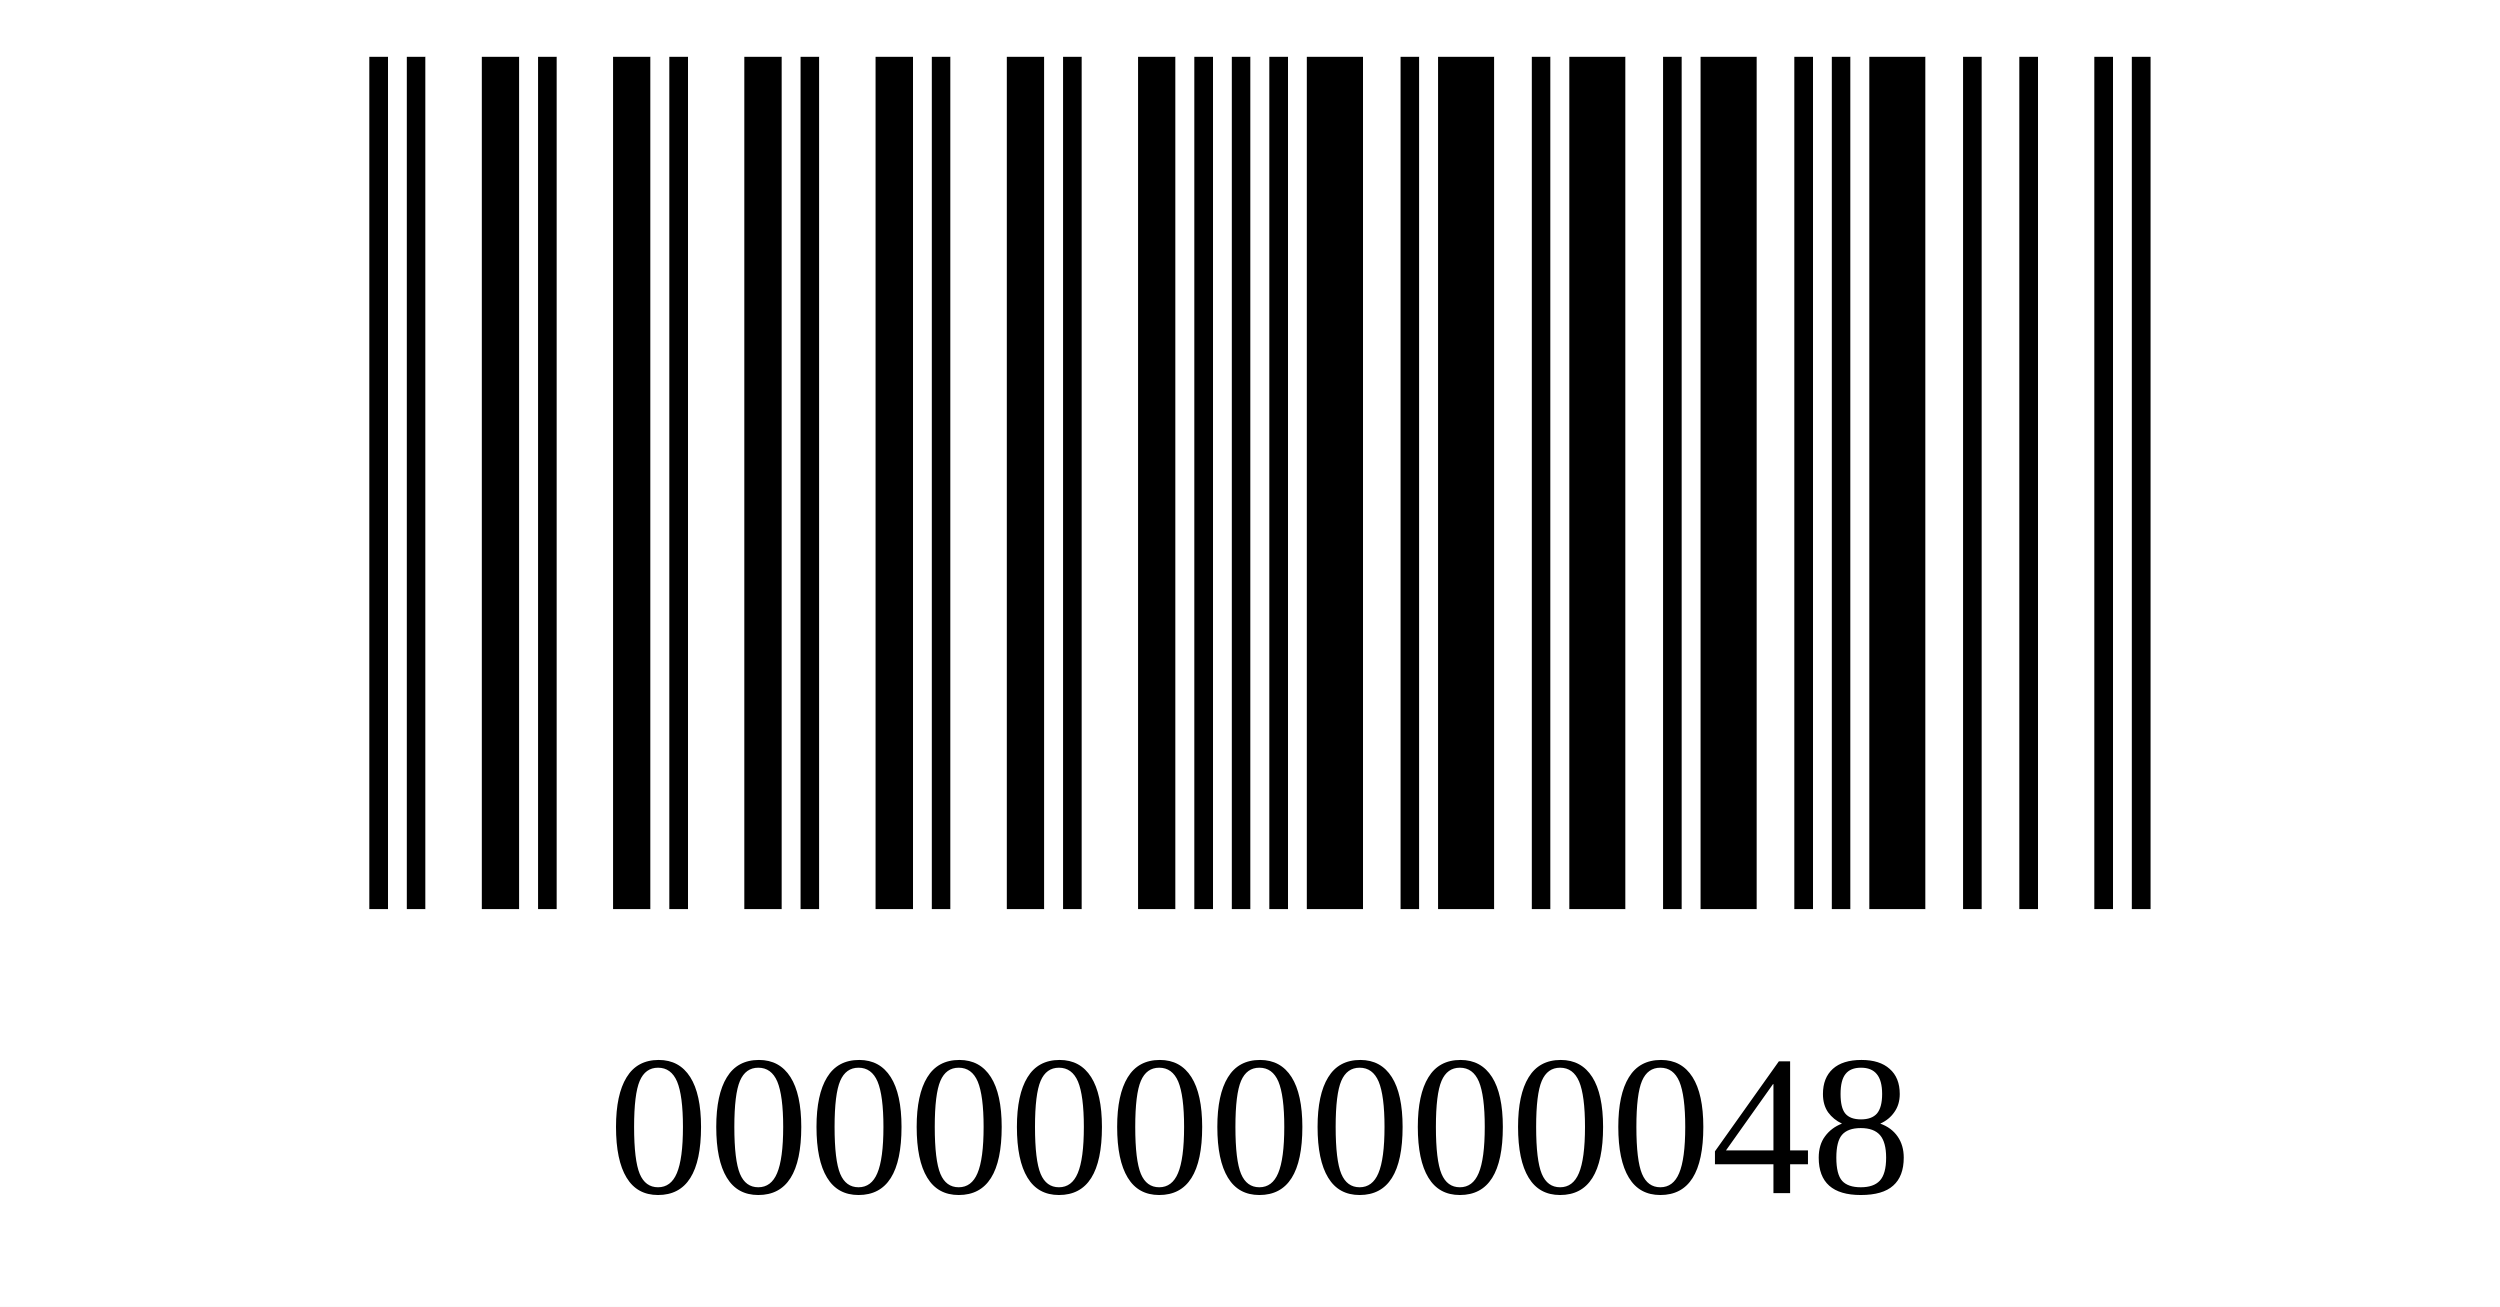
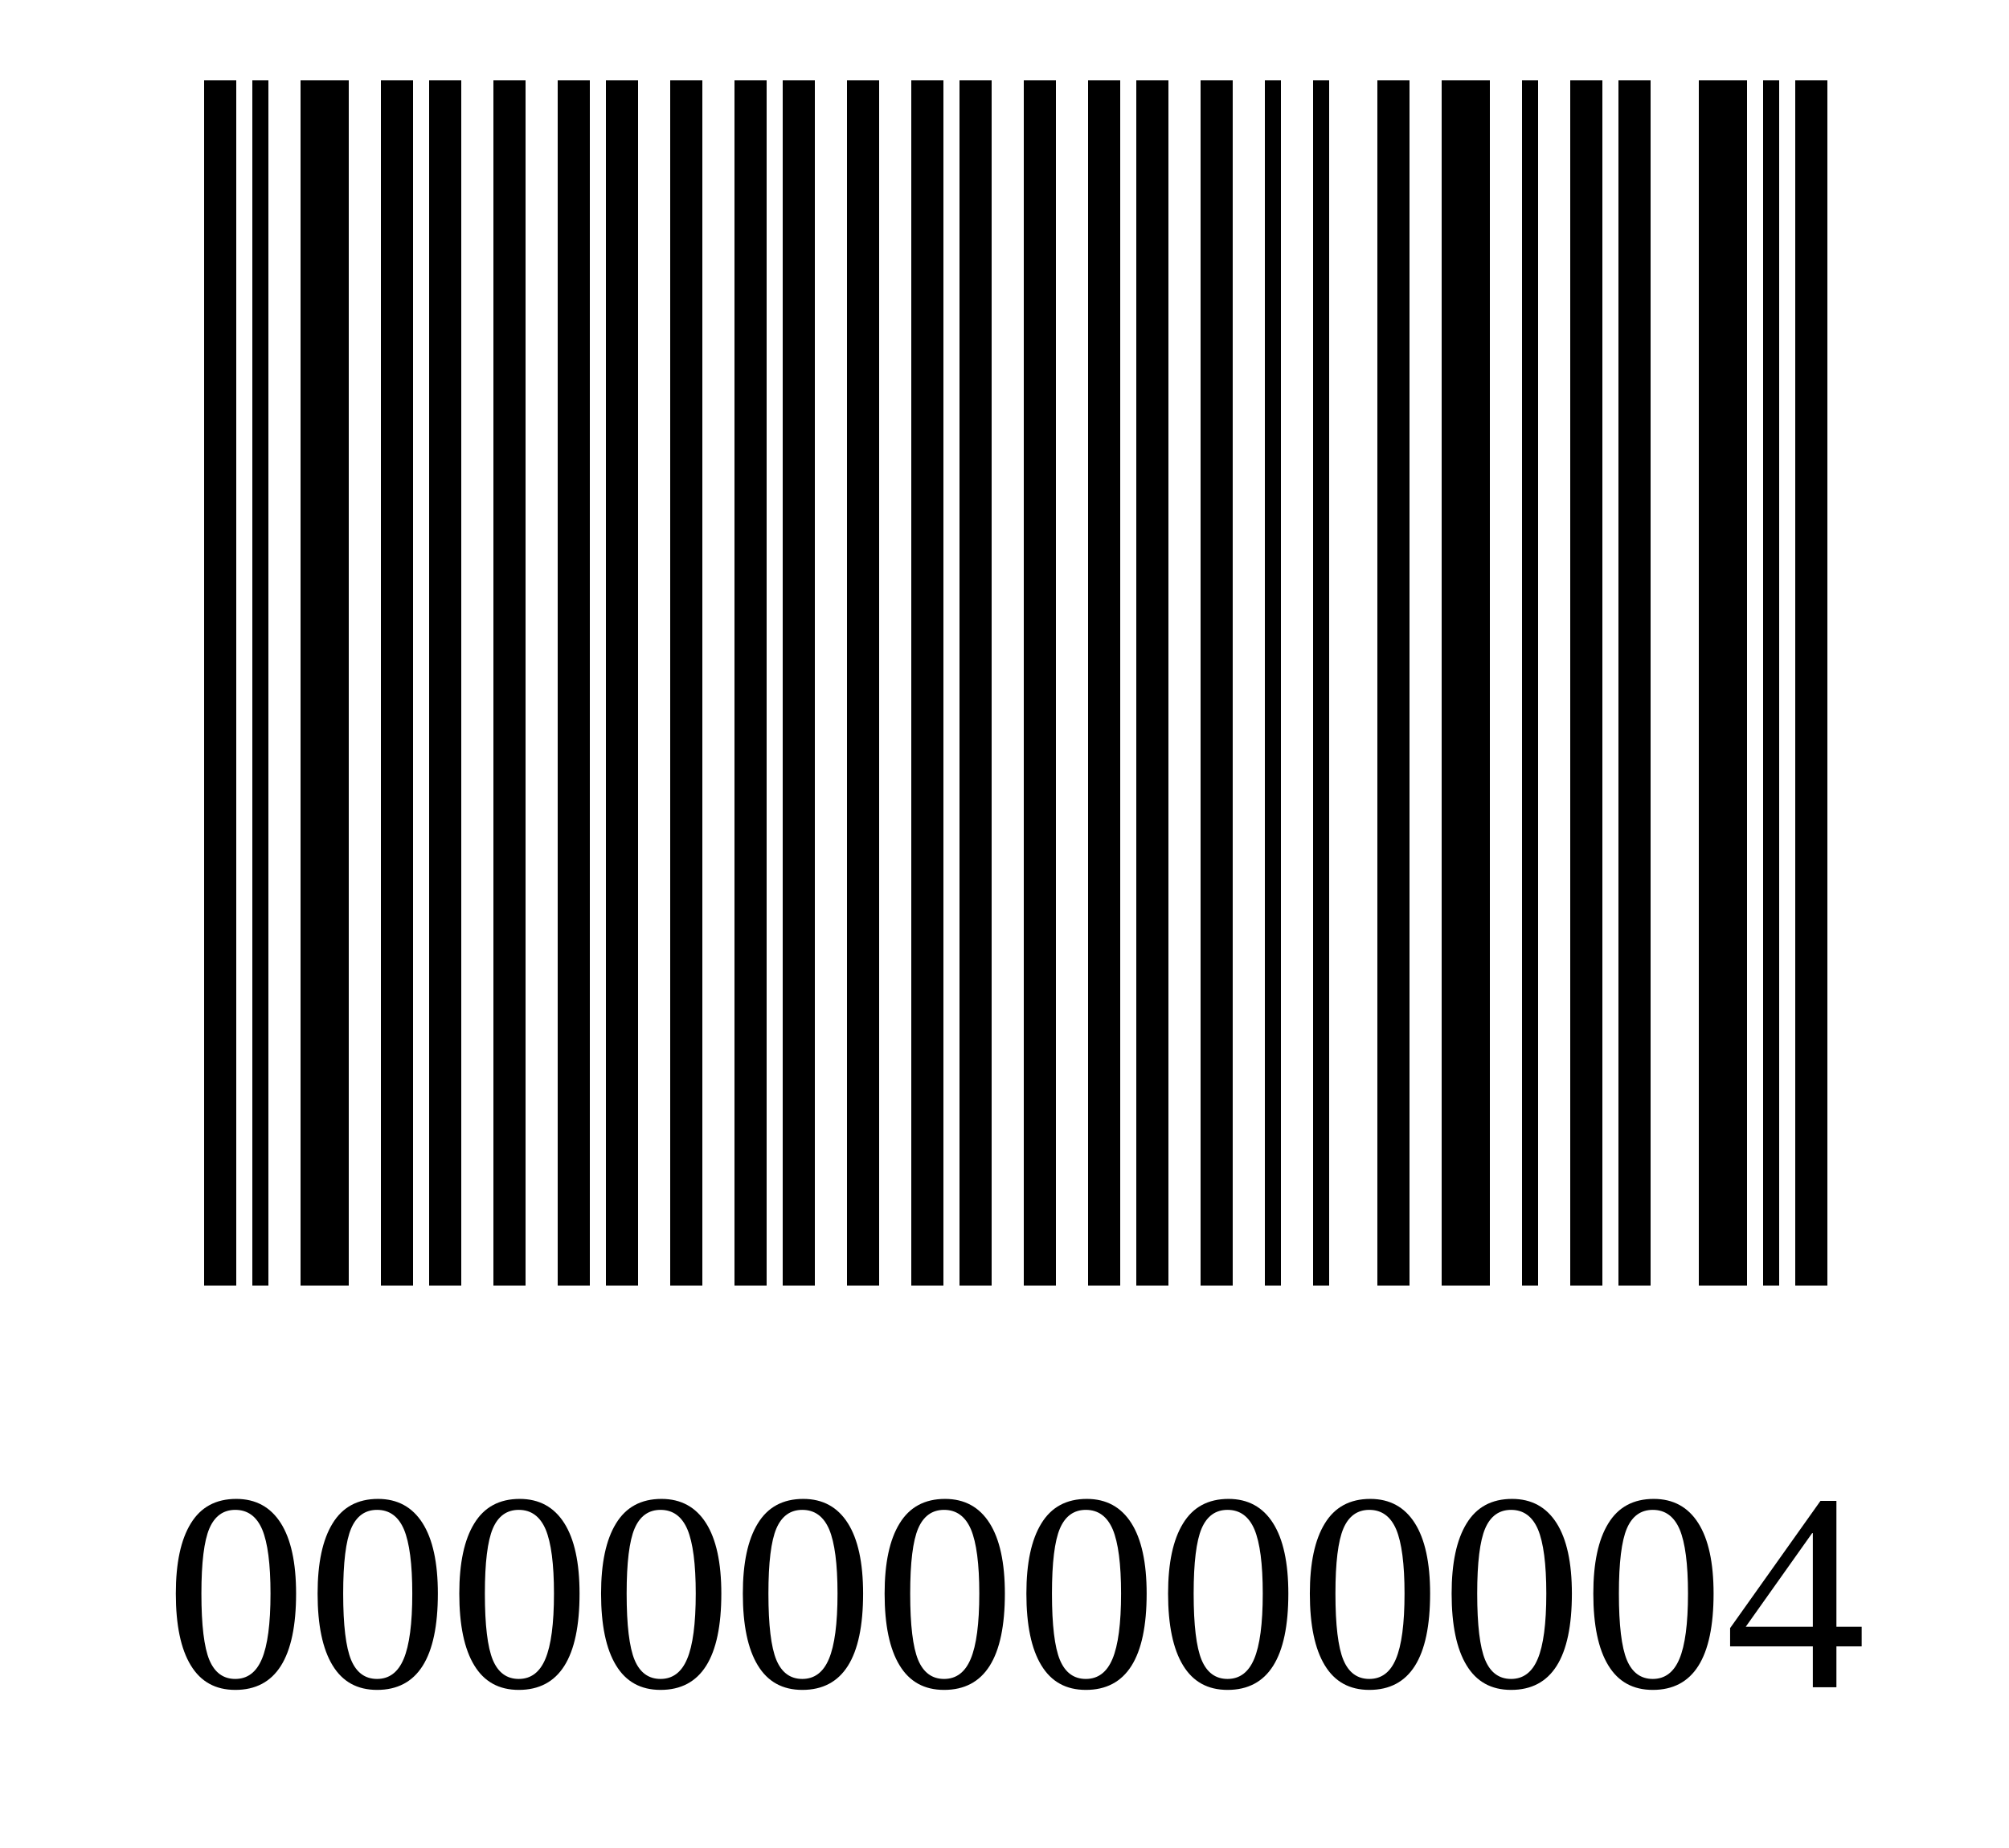
- <svg xmlns="http://www.w3.org/2000/svg" height="23.000mm" version="1.1" width="44.000mm">
+ <svg xmlns="http://www.w3.org/2000/svg" height="23.000mm" version="1.1" width="25.000mm">
  <g id="barcode_group">
    <rect height="100%" style="fill:white" width="100%" />
-     <rect height="15.000mm" style="fill:black;" width="0.330mm" x="6.500mm" y="1.000mm" />
-     <rect height="15.000mm" style="fill:white;" width="0.330mm" x="6.830mm" y="1.000mm" />
-     <rect height="15.000mm" style="fill:black;" width="0.330mm" x="7.160mm" y="1.000mm" />
-     <rect height="15.000mm" style="fill:white;" width="0.990mm" x="7.490mm" y="1.000mm" />
-     <rect height="15.000mm" style="fill:black;" width="0.660mm" x="8.480mm" y="1.000mm" />
-     <rect height="15.000mm" style="fill:white;" width="0.330mm" x="9.140mm" y="1.000mm" />
-     <rect height="15.000mm" style="fill:black;" width="0.330mm" x="9.470mm" y="1.000mm" />
-     <rect height="15.000mm" style="fill:white;" width="0.990mm" x="9.800mm" y="1.000mm" />
-     <rect height="15.000mm" style="fill:black;" width="0.660mm" x="10.790mm" y="1.000mm" />
-     <rect height="15.000mm" style="fill:white;" width="0.330mm" x="11.450mm" y="1.000mm" />
-     <rect height="15.000mm" style="fill:black;" width="0.330mm" x="11.780mm" y="1.000mm" />
-     <rect height="15.000mm" style="fill:white;" width="0.990mm" x="12.110mm" y="1.000mm" />
-     <rect height="15.000mm" style="fill:black;" width="0.660mm" x="13.100mm" y="1.000mm" />
-     <rect height="15.000mm" style="fill:white;" width="0.330mm" x="13.760mm" y="1.000mm" />
-     <rect height="15.000mm" style="fill:black;" width="0.330mm" x="14.090mm" y="1.000mm" />
-     <rect height="15.000mm" style="fill:white;" width="0.990mm" x="14.420mm" y="1.000mm" />
-     <rect height="15.000mm" style="fill:black;" width="0.660mm" x="15.410mm" y="1.000mm" />
-     <rect height="15.000mm" style="fill:white;" width="0.330mm" x="16.070mm" y="1.000mm" />
-     <rect height="15.000mm" style="fill:black;" width="0.330mm" x="16.400mm" y="1.000mm" />
-     <rect height="15.000mm" style="fill:white;" width="0.990mm" x="16.730mm" y="1.000mm" />
-     <rect height="15.000mm" style="fill:black;" width="0.660mm" x="17.720mm" y="1.000mm" />
-     <rect height="15.000mm" style="fill:white;" width="0.330mm" x="18.380mm" y="1.000mm" />
-     <rect height="15.000mm" style="fill:black;" width="0.330mm" x="18.710mm" y="1.000mm" />
-     <rect height="15.000mm" style="fill:white;" width="0.990mm" x="19.040mm" y="1.000mm" />
-     <rect height="15.000mm" style="fill:black;" width="0.660mm" x="20.030mm" y="1.000mm" />
-     <rect height="15.000mm" style="fill:white;" width="0.330mm" x="20.690mm" y="1.000mm" />
-     <rect height="15.000mm" style="fill:black;" width="0.330mm" x="21.020mm" y="1.000mm" />
-     <rect height="15.000mm" style="fill:white;" width="0.330mm" x="21.350mm" y="1.000mm" />
-     <rect height="15.000mm" style="fill:black;" width="0.330mm" x="21.680mm" y="1.000mm" />
-     <rect height="15.000mm" style="fill:white;" width="0.330mm" x="22.010mm" y="1.000mm" />
-     <rect height="15.000mm" style="fill:black;" width="0.330mm" x="22.340mm" y="1.000mm" />
-     <rect height="15.000mm" style="fill:white;" width="0.330mm" x="22.670mm" y="1.000mm" />
-     <rect height="15.000mm" style="fill:black;" width="0.990mm" x="23.000mm" y="1.000mm" />
-     <rect height="15.000mm" style="fill:white;" width="0.660mm" x="23.990mm" y="1.000mm" />
-     <rect height="15.000mm" style="fill:black;" width="0.330mm" x="24.650mm" y="1.000mm" />
-     <rect height="15.000mm" style="fill:white;" width="0.330mm" x="24.980mm" y="1.000mm" />
-     <rect height="15.000mm" style="fill:black;" width="0.990mm" x="25.310mm" y="1.000mm" />
-     <rect height="15.000mm" style="fill:white;" width="0.660mm" x="26.300mm" y="1.000mm" />
-     <rect height="15.000mm" style="fill:black;" width="0.330mm" x="26.960mm" y="1.000mm" />
-     <rect height="15.000mm" style="fill:white;" width="0.330mm" x="27.290mm" y="1.000mm" />
-     <rect height="15.000mm" style="fill:black;" width="0.990mm" x="27.620mm" y="1.000mm" />
-     <rect height="15.000mm" style="fill:white;" width="0.660mm" x="28.610mm" y="1.000mm" />
-     <rect height="15.000mm" style="fill:black;" width="0.330mm" x="29.270mm" y="1.000mm" />
-     <rect height="15.000mm" style="fill:white;" width="0.330mm" x="29.600mm" y="1.000mm" />
-     <rect height="15.000mm" style="fill:black;" width="0.990mm" x="29.930mm" y="1.000mm" />
-     <rect height="15.000mm" style="fill:white;" width="0.660mm" x="30.920mm" y="1.000mm" />
-     <rect height="15.000mm" style="fill:black;" width="0.330mm" x="31.580mm" y="1.000mm" />
-     <rect height="15.000mm" style="fill:white;" width="0.330mm" x="31.910mm" y="1.000mm" />
-     <rect height="15.000mm" style="fill:black;" width="0.330mm" x="32.240mm" y="1.000mm" />
-     <rect height="15.000mm" style="fill:white;" width="0.330mm" x="32.570mm" y="1.000mm" />
-     <rect height="15.000mm" style="fill:black;" width="0.990mm" x="32.900mm" y="1.000mm" />
-     <rect height="15.000mm" style="fill:white;" width="0.660mm" x="33.890mm" y="1.000mm" />
-     <rect height="15.000mm" style="fill:black;" width="0.330mm" x="34.550mm" y="1.000mm" />
-     <rect height="15.000mm" style="fill:white;" width="0.660mm" x="34.880mm" y="1.000mm" />
-     <rect height="15.000mm" style="fill:black;" width="0.330mm" x="35.540mm" y="1.000mm" />
-     <rect height="15.000mm" style="fill:white;" width="0.990mm" x="35.870mm" y="1.000mm" />
-     <rect height="15.000mm" style="fill:black;" width="0.330mm" x="36.860mm" y="1.000mm" />
-     <rect height="15.000mm" style="fill:white;" width="0.330mm" x="37.190mm" y="1.000mm" />
-     <rect height="15.000mm" style="fill:black;" width="0.330mm" x="37.520mm" y="1.000mm" />
-     <text style="fill:black;font-size:10pt;text-anchor:middle;" x="22.175mm" y="21.000mm">0000000000048</text>
+     <rect height="15.000mm" style="fill:black;" width="0.400mm" x="2.540mm" y="1.000mm" />
+     <rect height="15.000mm" style="fill:white;" width="0.200mm" x="2.940mm" y="1.000mm" />
+     <rect height="15.000mm" style="fill:black;" width="0.200mm" x="3.140mm" y="1.000mm" />
+     <rect height="15.000mm" style="fill:white;" width="0.400mm" x="3.340mm" y="1.000mm" />
+     <rect height="15.000mm" style="fill:black;" width="0.600mm" x="3.740mm" y="1.000mm" />
+     <rect height="15.000mm" style="fill:white;" width="0.400mm" x="4.340mm" y="1.000mm" />
+     <rect height="15.000mm" style="fill:black;" width="0.400mm" x="4.740mm" y="1.000mm" />
+     <rect height="15.000mm" style="fill:white;" width="0.200mm" x="5.140mm" y="1.000mm" />
+     <rect height="15.000mm" style="fill:black;" width="0.400mm" x="5.340mm" y="1.000mm" />
+     <rect height="15.000mm" style="fill:white;" width="0.400mm" x="5.740mm" y="1.000mm" />
+     <rect height="15.000mm" style="fill:black;" width="0.400mm" x="6.140mm" y="1.000mm" />
+     <rect height="15.000mm" style="fill:white;" width="0.400mm" x="6.540mm" y="1.000mm" />
+     <rect height="15.000mm" style="fill:black;" width="0.400mm" x="6.940mm" y="1.000mm" />
+     <rect height="15.000mm" style="fill:white;" width="0.200mm" x="7.340mm" y="1.000mm" />
+     <rect height="15.000mm" style="fill:black;" width="0.400mm" x="7.540mm" y="1.000mm" />
+     <rect height="15.000mm" style="fill:white;" width="0.400mm" x="7.940mm" y="1.000mm" />
+     <rect height="15.000mm" style="fill:black;" width="0.400mm" x="8.340mm" y="1.000mm" />
+     <rect height="15.000mm" style="fill:white;" width="0.400mm" x="8.740mm" y="1.000mm" />
+     <rect height="15.000mm" style="fill:black;" width="0.400mm" x="9.140mm" y="1.000mm" />
+     <rect height="15.000mm" style="fill:white;" width="0.200mm" x="9.540mm" y="1.000mm" />
+     <rect height="15.000mm" style="fill:black;" width="0.400mm" x="9.740mm" y="1.000mm" />
+     <rect height="15.000mm" style="fill:white;" width="0.400mm" x="10.140mm" y="1.000mm" />
+     <rect height="15.000mm" style="fill:black;" width="0.400mm" x="10.540mm" y="1.000mm" />
+     <rect height="15.000mm" style="fill:white;" width="0.400mm" x="10.940mm" y="1.000mm" />
+     <rect height="15.000mm" style="fill:black;" width="0.400mm" x="11.340mm" y="1.000mm" />
+     <rect height="15.000mm" style="fill:white;" width="0.200mm" x="11.740mm" y="1.000mm" />
+     <rect height="15.000mm" style="fill:black;" width="0.400mm" x="11.940mm" y="1.000mm" />
+     <rect height="15.000mm" style="fill:white;" width="0.400mm" x="12.340mm" y="1.000mm" />
+     <rect height="15.000mm" style="fill:black;" width="0.400mm" x="12.740mm" y="1.000mm" />
+     <rect height="15.000mm" style="fill:white;" width="0.400mm" x="13.140mm" y="1.000mm" />
+     <rect height="15.000mm" style="fill:black;" width="0.400mm" x="13.540mm" y="1.000mm" />
+     <rect height="15.000mm" style="fill:white;" width="0.200mm" x="13.940mm" y="1.000mm" />
+     <rect height="15.000mm" style="fill:black;" width="0.400mm" x="14.140mm" y="1.000mm" />
+     <rect height="15.000mm" style="fill:white;" width="0.400mm" x="14.540mm" y="1.000mm" />
+     <rect height="15.000mm" style="fill:black;" width="0.400mm" x="14.940mm" y="1.000mm" />
+     <rect height="15.000mm" style="fill:white;" width="0.400mm" x="15.340mm" y="1.000mm" />
+     <rect height="15.000mm" style="fill:black;" width="0.200mm" x="15.740mm" y="1.000mm" />
+     <rect height="15.000mm" style="fill:white;" width="0.400mm" x="15.940mm" y="1.000mm" />
+     <rect height="15.000mm" style="fill:black;" width="0.200mm" x="16.340mm" y="1.000mm" />
+     <rect height="15.000mm" style="fill:white;" width="0.600mm" x="16.540mm" y="1.000mm" />
+     <rect height="15.000mm" style="fill:black;" width="0.400mm" x="17.140mm" y="1.000mm" />
+     <rect height="15.000mm" style="fill:white;" width="0.400mm" x="17.540mm" y="1.000mm" />
+     <rect height="15.000mm" style="fill:black;" width="0.600mm" x="17.940mm" y="1.000mm" />
+     <rect height="15.000mm" style="fill:white;" width="0.400mm" x="18.540mm" y="1.000mm" />
+     <rect height="15.000mm" style="fill:black;" width="0.200mm" x="18.940mm" y="1.000mm" />
+     <rect height="15.000mm" style="fill:white;" width="0.400mm" x="19.140mm" y="1.000mm" />
+     <rect height="15.000mm" style="fill:black;" width="0.400mm" x="19.540mm" y="1.000mm" />
+     <rect height="15.000mm" style="fill:white;" width="0.200mm" x="19.940mm" y="1.000mm" />
+     <rect height="15.000mm" style="fill:black;" width="0.400mm" x="20.140mm" y="1.000mm" />
+     <rect height="15.000mm" style="fill:white;" width="0.600mm" x="20.540mm" y="1.000mm" />
+     <rect height="15.000mm" style="fill:black;" width="0.600mm" x="21.140mm" y="1.000mm" />
+     <rect height="15.000mm" style="fill:white;" width="0.200mm" x="21.740mm" y="1.000mm" />
+     <rect height="15.000mm" style="fill:black;" width="0.200mm" x="21.940mm" y="1.000mm" />
+     <rect height="15.000mm" style="fill:white;" width="0.200mm" x="22.140mm" y="1.000mm" />
+     <rect height="15.000mm" style="fill:black;" width="0.400mm" x="22.340mm" y="1.000mm" />
+     <text style="fill:black;font-size:10pt;text-anchor:middle;" x="12.640mm" y="21.000mm">000000000004</text>
  </g>
</svg>
